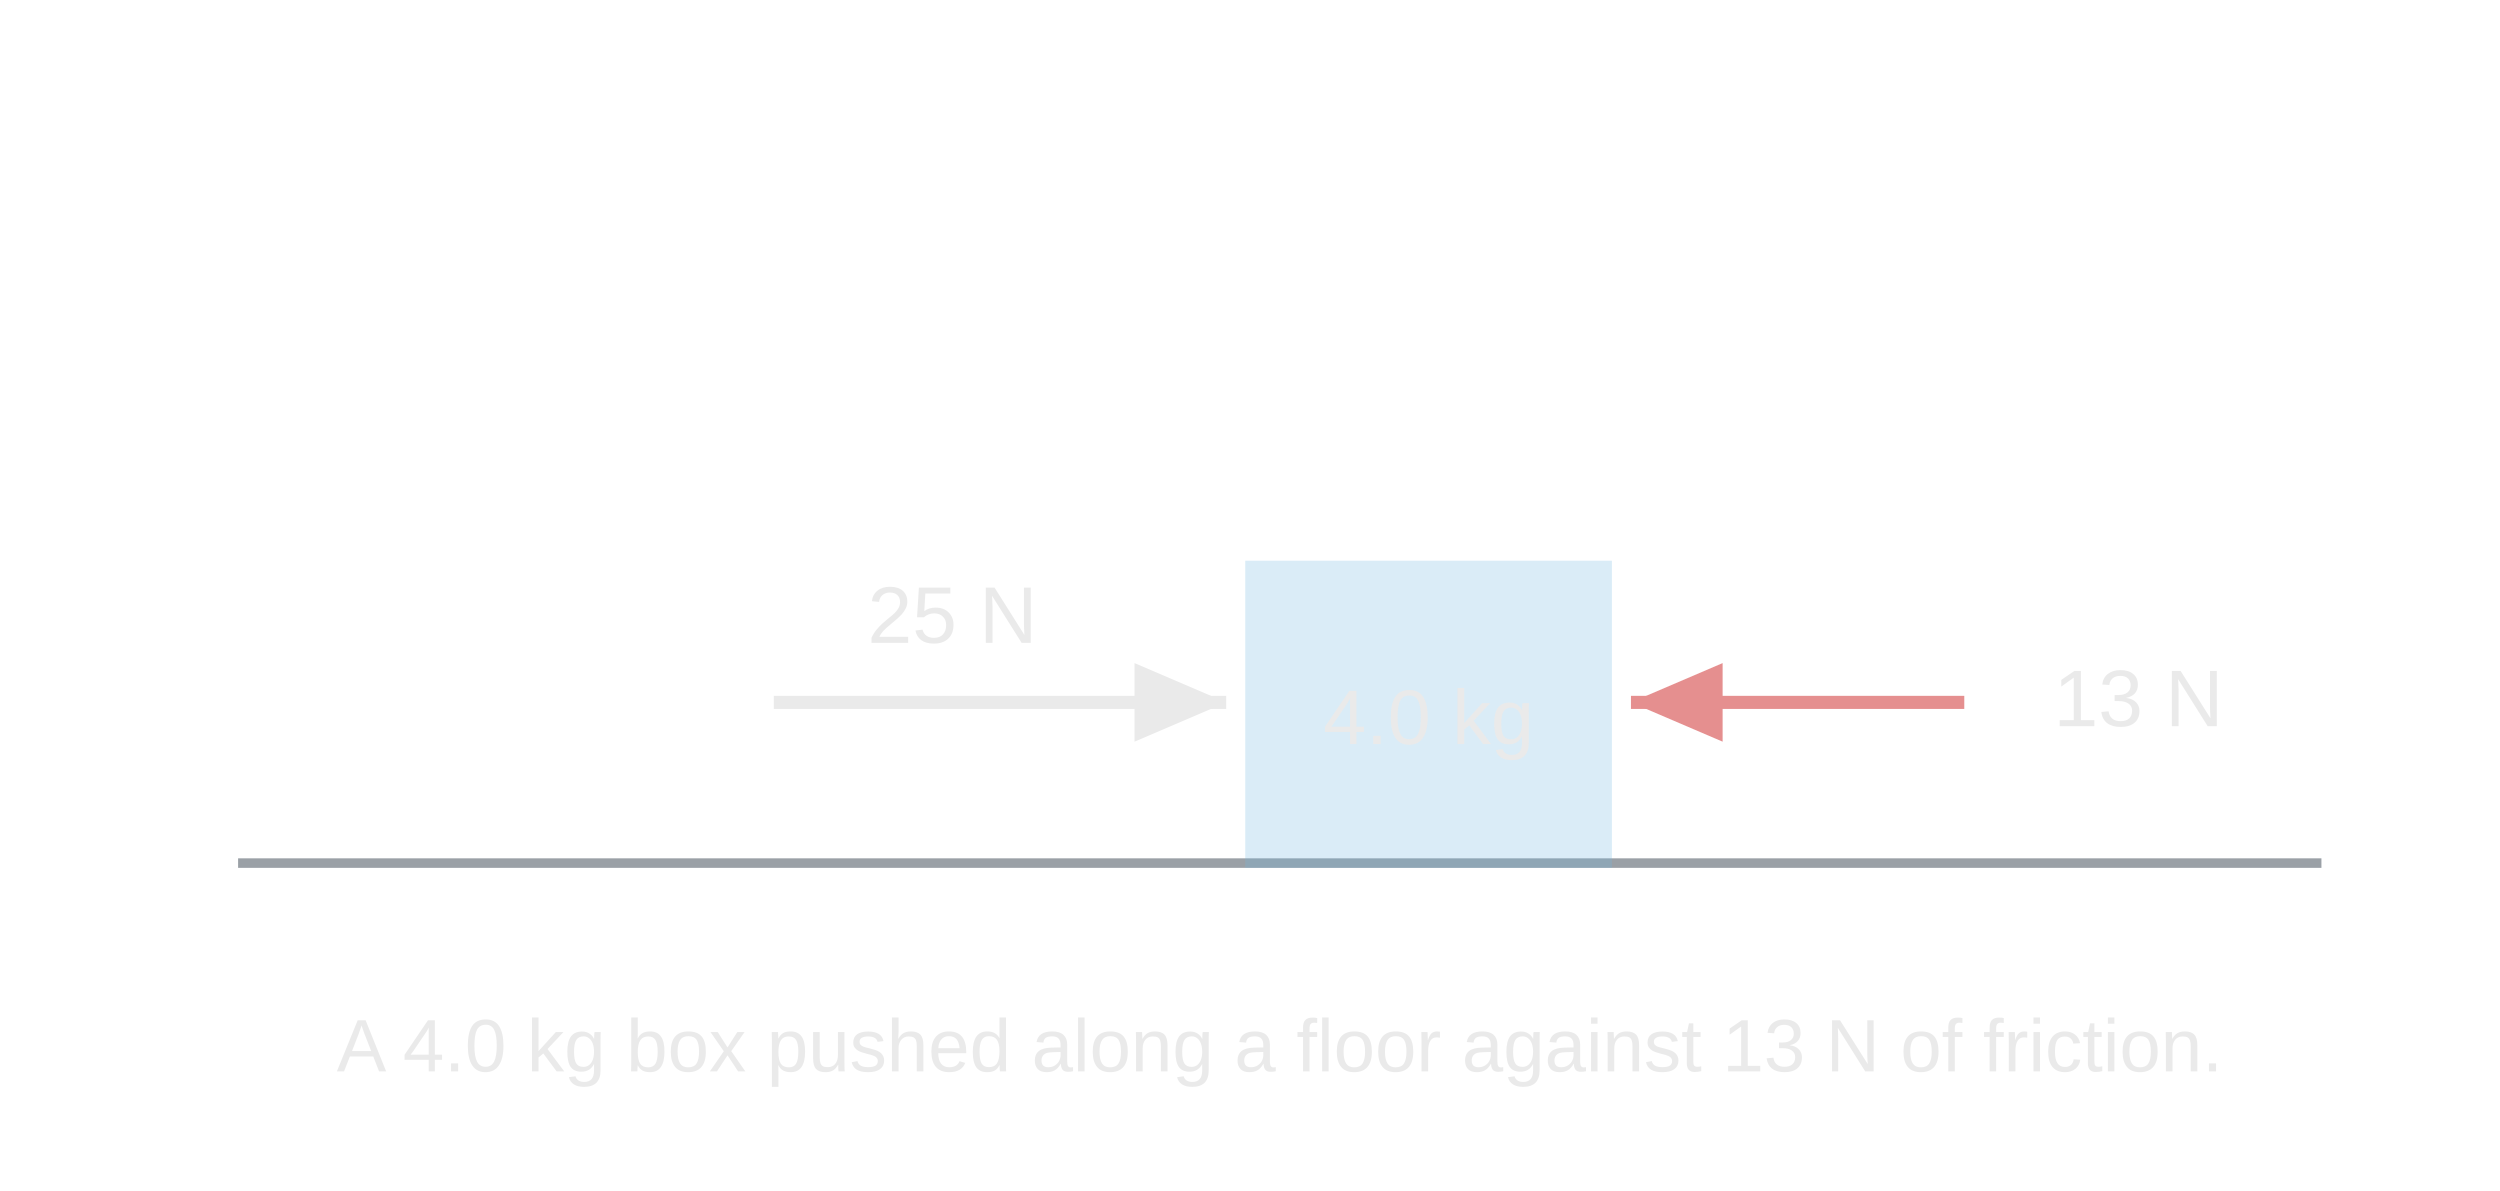
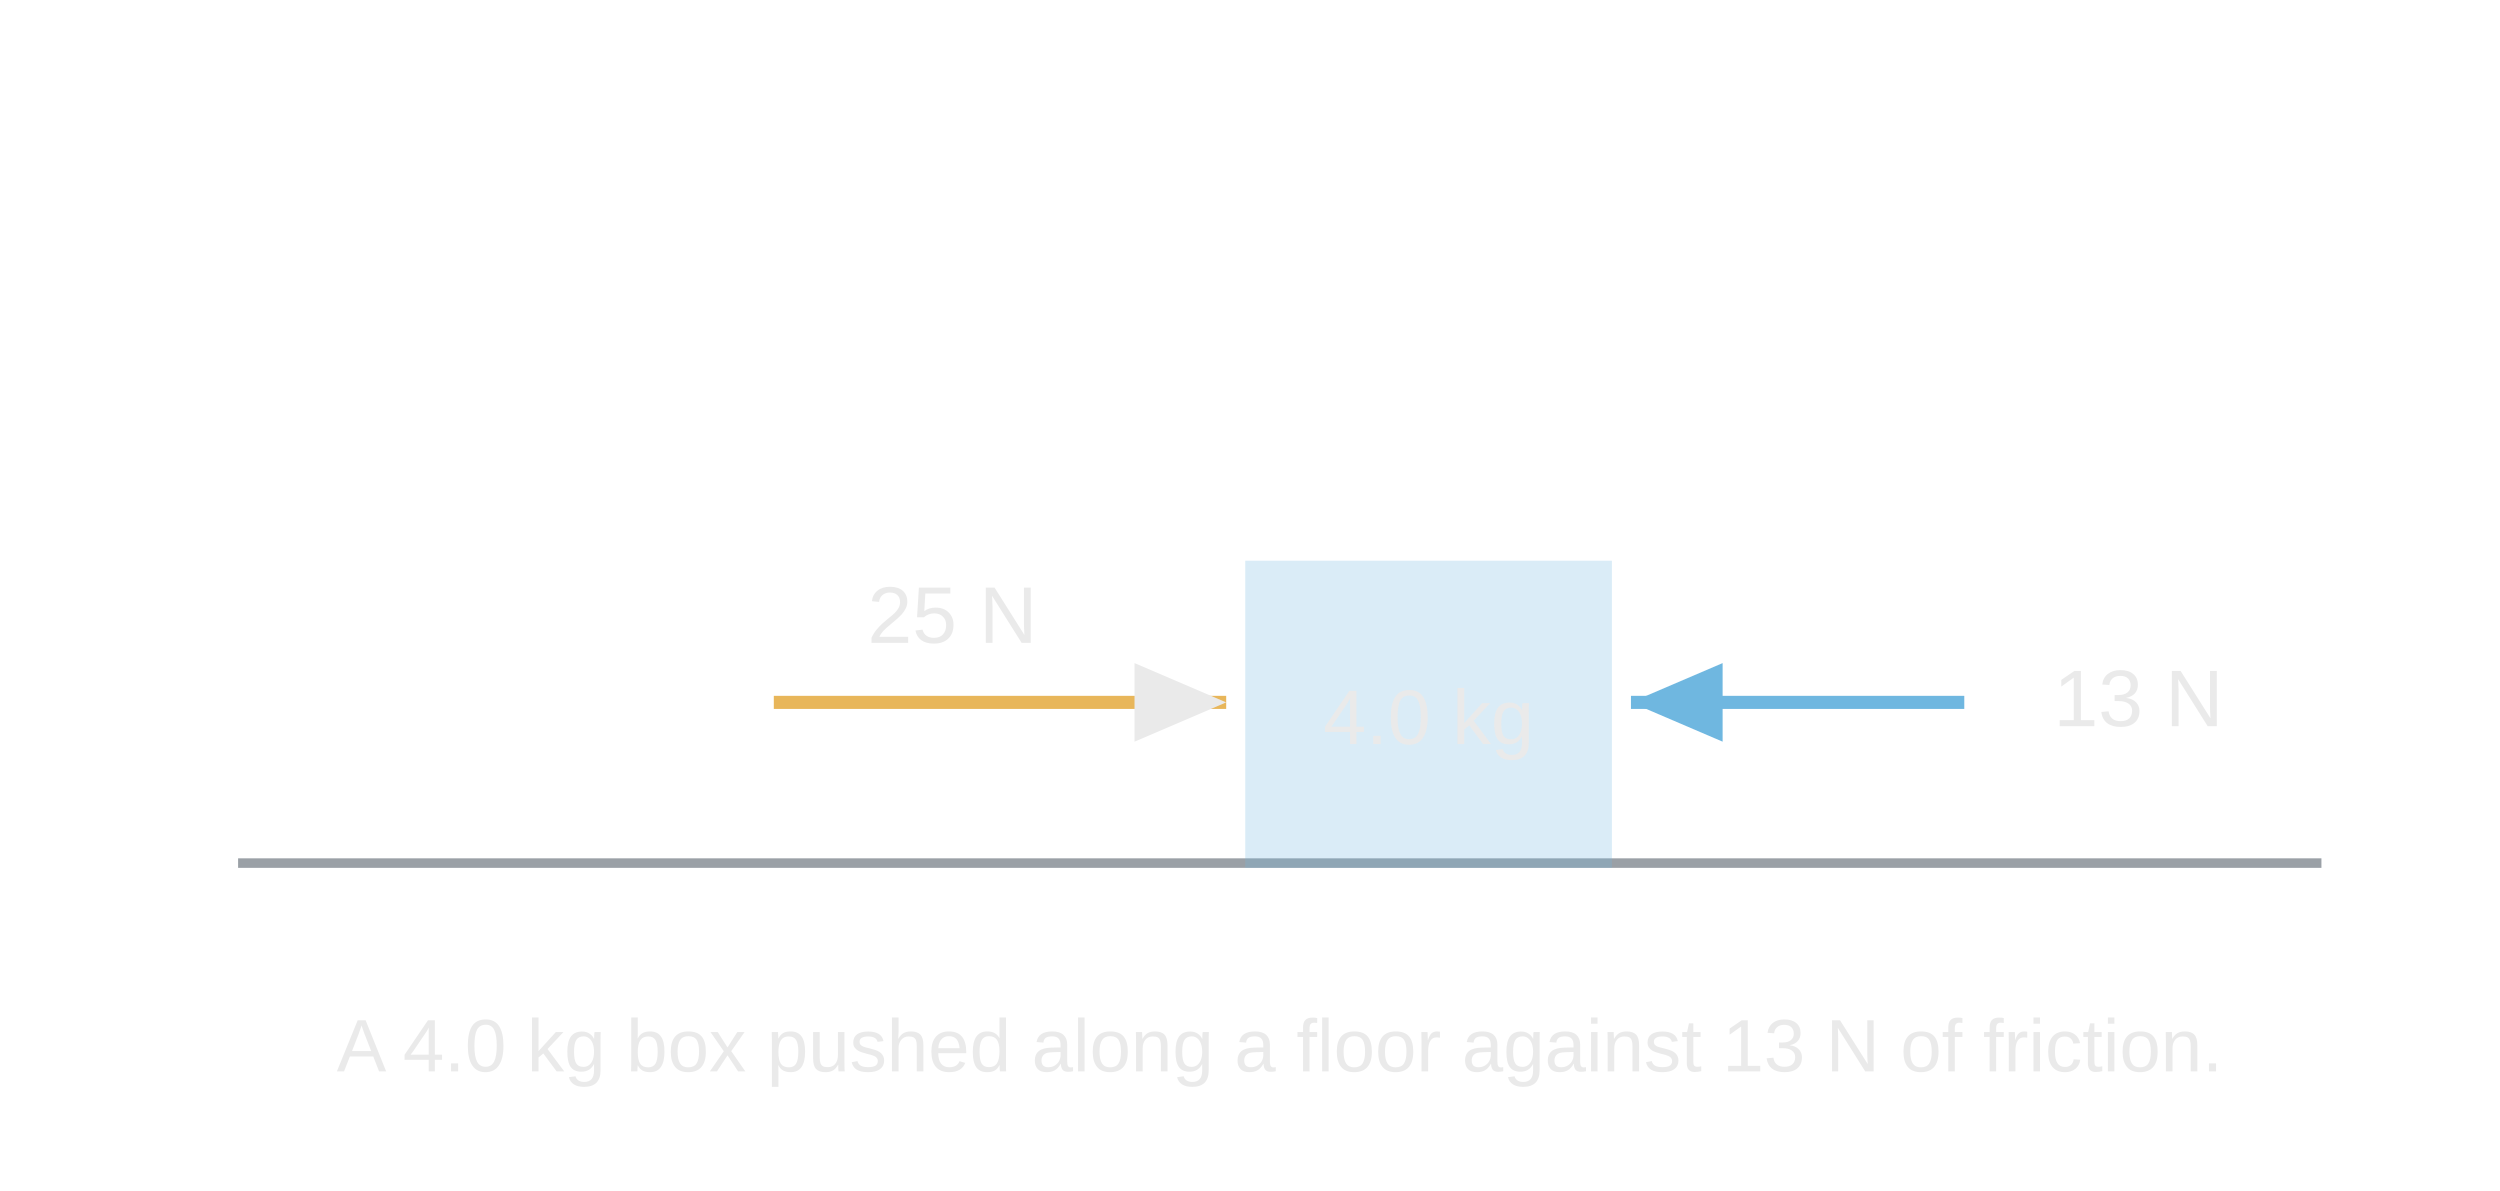
<svg xmlns="http://www.w3.org/2000/svg" viewBox="0 0 420 200" font-family="Segoe UI, Arial, sans-serif">
  <defs>
    <marker id="arw" markerWidth="9" markerHeight="9" refX="7" refY="3" orient="auto" markerUnits="strokeWidth">
      <path d="M0,0 L7,3 L0,6 Z" fill="#EAEAEA" />
    </marker>
    <marker id="arwR" markerWidth="9" markerHeight="9" refX="7" refY="3" orient="auto" markerUnits="strokeWidth">
-       <path d="M0,0 L7,3 L0,6 Z" fill="#E58F8F" />
+       <path d="M0,0 L7,3 L0,6 Z" fill="#6FB7E0" />
    </marker>
  </defs>
  <style>
    text { fill:#EAEAEA; }
    .box { fill:#6FB7E0; opacity:0.26; stroke:#6FB7E0; stroke-width:1.6; }
-     .f { stroke:#EAEAEA; stroke-width:2.2; }
-     .fr { stroke:#E58F8F; stroke-width:2.2; }
+     .f { stroke:#E8B65A; stroke-width:2.2; }
+     .fr { stroke:#6FB7E0; stroke-width:2.2; }
    .ground { stroke:#9AA0A6; stroke-width:1.6; }
  </style>
  <line class="ground" x1="40" y1="145" x2="390" y2="145" />
  <rect class="box" x="210" y="95" width="60" height="50" />
  <text x="240" y="125" text-anchor="middle" font-size="13">4.0 kg</text>
  <line class="f" x1="130" y1="118" x2="206" y2="118" marker-end="url(#arw)" />
  <text x="160" y="108" text-anchor="middle" font-size="13.5">25 N</text>
  <line class="fr" x1="330" y1="118" x2="274" y2="118" marker-end="url(#arwR)" />
-   <text x="345" y="122" font-size="13.5" fill="#E58F8F">13 N</text>
+   <text x="345" y="122" font-size="13.5" fill="#6FB7E0">13 N</text>
  <text x="215" y="180" text-anchor="middle" font-size="12.5">A 4.0 kg box pushed along a floor against 13 N of friction.</text>
</svg>
